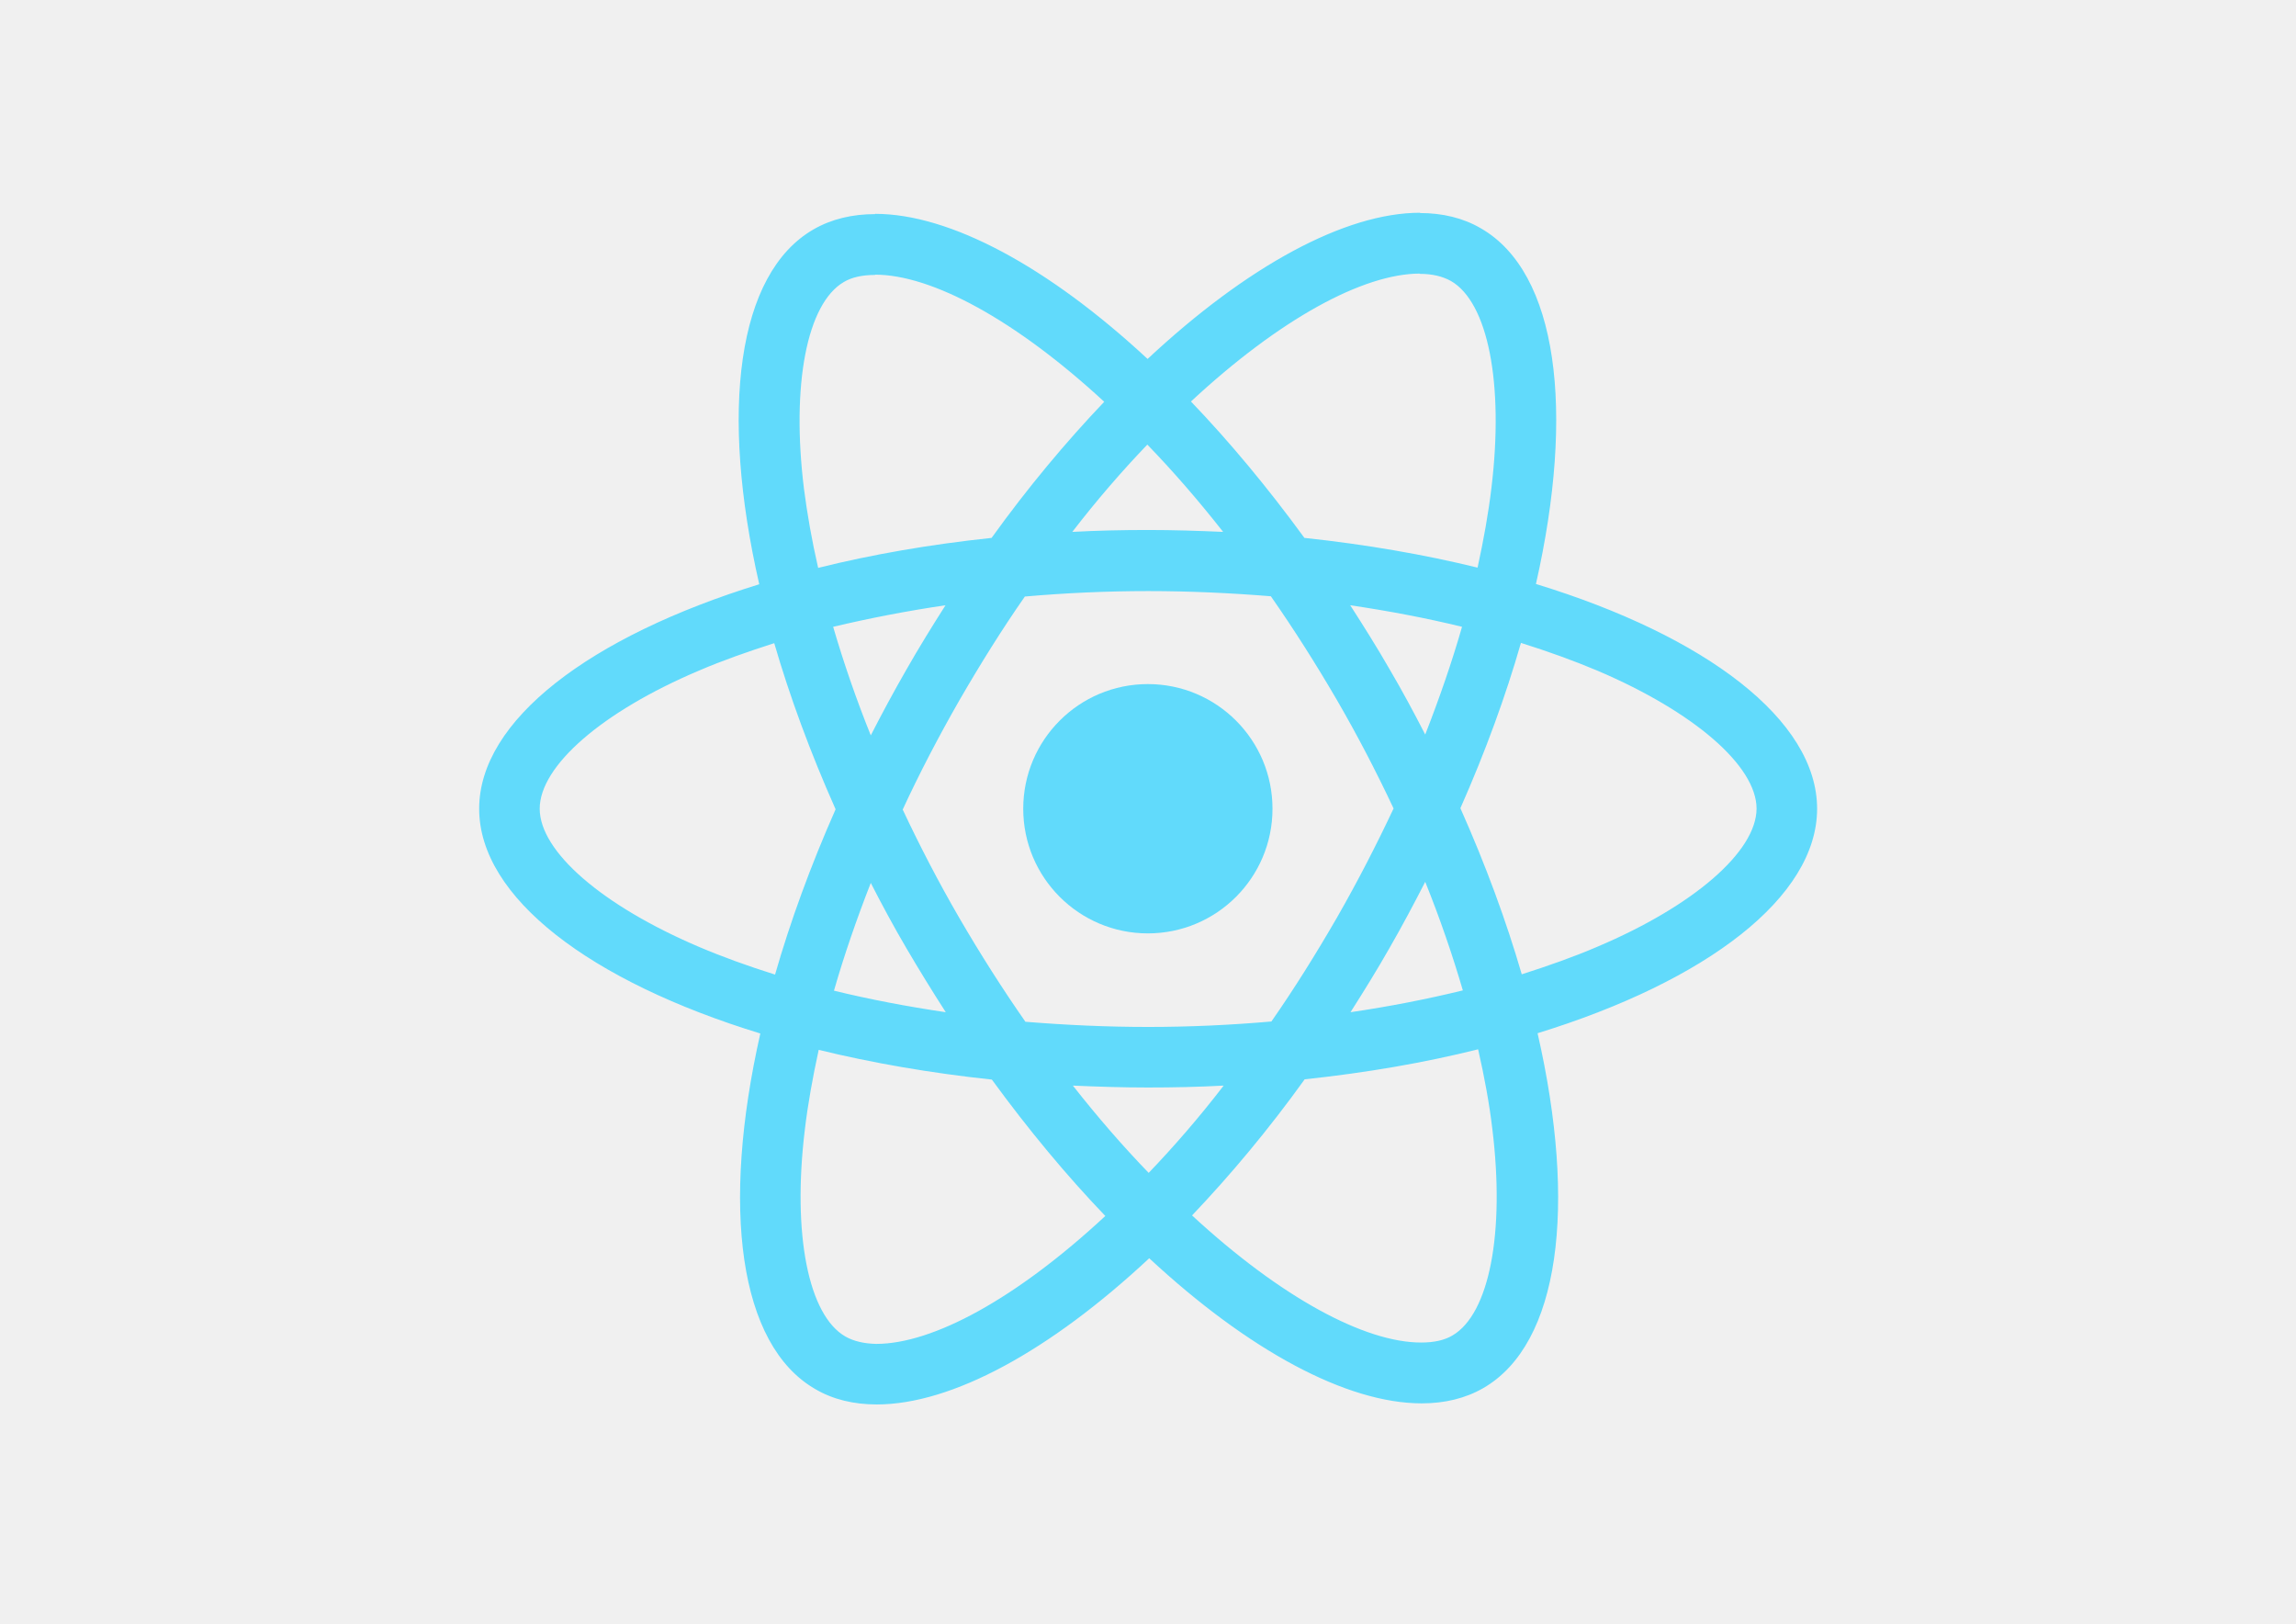
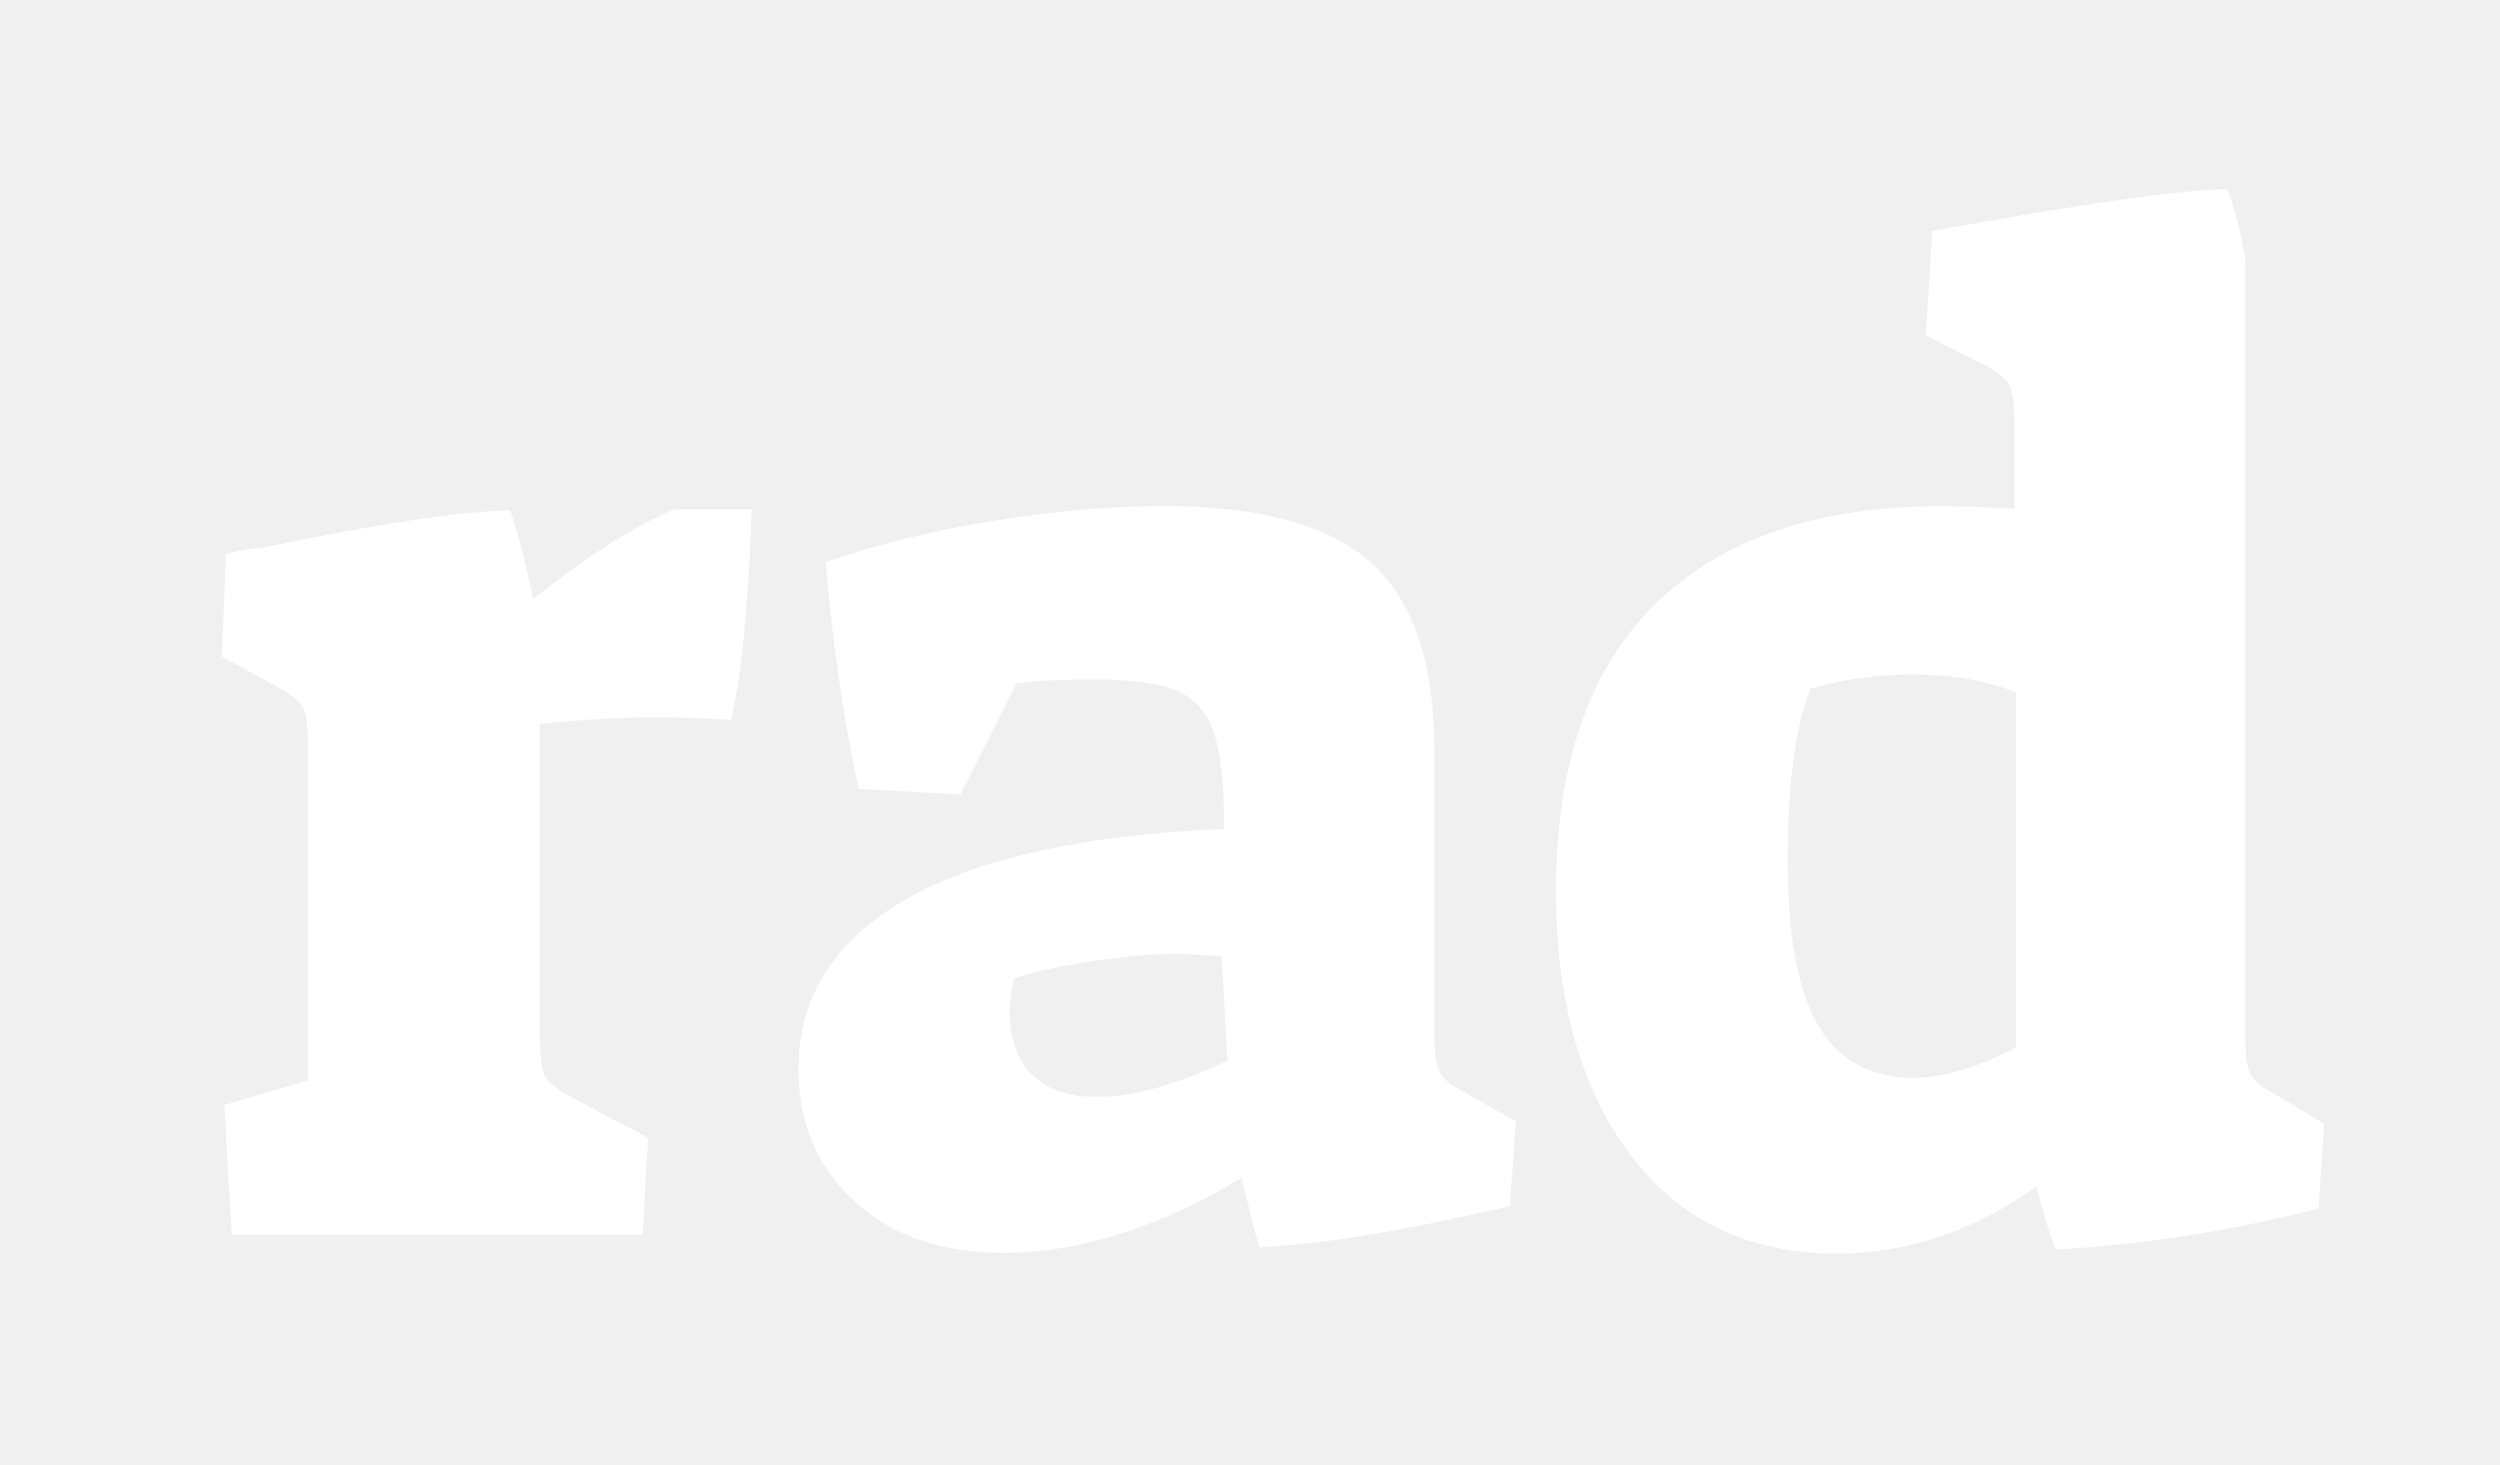
- <svg xmlns="http://www.w3.org/2000/svg" viewBox="0 0 841.9 595.3">
-   <g fill="#61DAFB">
-     <path d="M666.3 296.5c0-32.5-40.7-63.3-103.1-82.4 14.4-63.6 8-114.2-20.2-130.4-6.5-3.8-14.1-5.6-22.4-5.6v22.3c4.6 0 8.3.9 11.4 2.6 13.6 7.8 19.5 37.5 14.9 75.7-1.1 9.4-2.9 19.3-5.1 29.4-19.6-4.8-41-8.5-63.5-10.9-13.5-18.5-27.5-35.3-41.6-50 32.6-30.3 63.2-46.9 84-46.9V78c-27.5 0-63.5 19.6-99.9 53.6-36.4-33.8-72.4-53.2-99.9-53.2v22.3c20.7 0 51.4 16.5 84 46.6-14 14.7-28 31.4-41.3 49.9-22.6 2.4-44 6.1-63.6 11-2.3-10-4-19.7-5.2-29-4.7-38.2 1.1-67.9 14.6-75.8 3-1.8 6.9-2.6 11.5-2.6V78.5c-8.4 0-16 1.8-22.6 5.6-28.1 16.2-34.4 66.7-19.9 130.1-62.2 19.2-102.7 49.9-102.7 82.3 0 32.5 40.7 63.3 103.1 82.4-14.4 63.6-8 114.2 20.2 130.4 6.5 3.8 14.1 5.6 22.5 5.6 27.5 0 63.5-19.6 99.9-53.6 36.4 33.8 72.4 53.2 99.9 53.2 8.4 0 16-1.8 22.6-5.6 28.1-16.2 34.4-66.7 19.9-130.1 62-19.1 102.5-49.9 102.5-82.3zm-130.2-66.7c-3.7 12.9-8.3 26.2-13.5 39.5-4.1-8-8.4-16-13.1-24-4.6-8-9.5-15.8-14.4-23.4 14.2 2.1 27.9 4.7 41 7.9zm-45.8 106.5c-7.8 13.5-15.8 26.3-24.1 38.2-14.9 1.3-30 2-45.2 2-15.1 0-30.2-.7-45-1.9-8.3-11.9-16.4-24.6-24.2-38-7.6-13.1-14.5-26.4-20.8-39.8 6.2-13.4 13.2-26.8 20.7-39.9 7.8-13.5 15.8-26.3 24.1-38.2 14.9-1.3 30-2 45.2-2 15.1 0 30.2.7 45 1.9 8.3 11.9 16.4 24.6 24.2 38 7.6 13.1 14.5 26.4 20.8 39.8-6.3 13.4-13.2 26.8-20.7 39.9zm32.3-13c5.4 13.4 10 26.8 13.8 39.8-13.1 3.2-26.9 5.9-41.2 8 4.9-7.7 9.8-15.6 14.4-23.7 4.6-8 8.9-16.1 13-24.1zM421.2 430c-9.3-9.6-18.6-20.3-27.8-32 9 .4 18.2.7 27.5.7 9.4 0 18.7-.2 27.8-.7-9 11.7-18.3 22.4-27.5 32zm-74.4-58.9c-14.2-2.1-27.9-4.7-41-7.9 3.7-12.9 8.3-26.2 13.5-39.5 4.1 8 8.4 16 13.1 24 4.7 8 9.5 15.8 14.4 23.4zM420.7 163c9.3 9.6 18.6 20.3 27.8 32-9-.4-18.2-.7-27.5-.7-9.4 0-18.7.2-27.8.7 9-11.7 18.3-22.4 27.5-32zm-74 58.9c-4.9 7.7-9.8 15.6-14.4 23.7-4.6 8-8.9 16-13 24-5.4-13.4-10-26.8-13.8-39.8 13.1-3.1 26.9-5.8 41.2-7.9zm-90.5 125.2c-35.4-15.1-58.3-34.9-58.3-50.6 0-15.7 22.9-35.6 58.3-50.6 8.6-3.7 18-7 27.7-10.1 5.7 19.6 13.2 40 22.5 60.9-9.2 20.8-16.6 41.1-22.2 60.6-9.9-3.1-19.3-6.5-28-10.2zM310 490c-13.6-7.8-19.5-37.5-14.9-75.7 1.1-9.4 2.9-19.3 5.1-29.4 19.6 4.8 41 8.5 63.5 10.9 13.5 18.5 27.5 35.3 41.6 50-32.6 30.3-63.2 46.9-84 46.9-4.5-.1-8.3-1-11.3-2.7zm237.2-76.2c4.7 38.2-1.1 67.9-14.6 75.8-3 1.8-6.9 2.6-11.5 2.6-20.7 0-51.4-16.5-84-46.6 14-14.7 28-31.4 41.3-49.9 22.6-2.4 44-6.1 63.6-11 2.3 10.1 4.1 19.8 5.2 29.1zm38.5-66.7c-8.6 3.7-18 7-27.7 10.1-5.7-19.6-13.2-40-22.5-60.9 9.2-20.8 16.6-41.1 22.2-60.6 9.9 3.1 19.3 6.5 28.1 10.2 35.4 15.1 58.3 34.9 58.3 50.6-.1 15.7-23 35.6-58.4 50.6zM320.8 78.4z" />
-     <circle cx="420.9" cy="296.5" r="45.7" />
-     <path d="M520.5 78.1z" />
+ <svg xmlns="http://www.w3.org/2000/svg" version="1.1" id="Layer_1" x="0px" y="0px" viewBox="0 0 304.3 178.3" style="enable-background:new 0 0 304.3 178.3;" xml:space="preserve">
+   <style type="text/css">
+ 	.st0{fill:#FFFFFF;}
+ </style>
+   <g id="XMLID_2_">
+     <path id="XMLID_3_" class="st0" d="M27.3,134.5l10.2-3V91c0-2.4-0.2-4-0.5-4.7c-0.3-0.7-1.2-1.5-2.7-2.4l-7.3-4l0.5-12.5   c1.9-0.4,3.5-0.7,4.8-0.8c13.4-2.8,23.4-4.3,29.8-4.5c1,2.9,1.9,6.5,2.8,10.8C71.6,67.6,77.3,64,82,62h9.5   c-0.1,4.2-0.4,8.8-0.8,13.7c-0.4,4.9-1,8.9-1.7,11.9c-4-0.2-6.9-0.3-8.8-0.3c-4.7,0-9.5,0.3-14.5,0.8V126c0,2.3,0.2,3.9,0.5,4.7   c0.3,0.8,1.2,1.6,2.7,2.5l10,5.3l-0.7,11.8h-50L27.3,134.5z" />
+     <path id="XMLID_5_" class="st0" d="M104,146.2c-4.6-4.2-6.8-9.5-6.8-16.1c0-8.8,4.4-15.7,13.2-20.7c8.8-5,21.7-7.8,38.6-8.5   c0-5.2-0.4-9.1-1.2-11.6s-2.3-4.2-4.5-5.2c-2.2-0.9-5.5-1.4-9.9-1.4c-4.6,0-7.8,0.2-9.7,0.5l-6.8,13.5L104.5,96   c-1.9-8.9-3.2-18.1-4-27.6c6.2-2.1,13-3.8,20.4-5c7.4-1.2,14.3-1.8,20.7-1.8c11.8,0,20.2,2.3,25.3,6.9c5.1,4.6,7.7,12.2,7.7,22.9   v34.8c0,2,0.2,3.4,0.6,4.2c0.4,0.8,1.2,1.6,2.6,2.3l6.7,3.8l-0.7,10.3c-12.9,3-23,4.7-30.5,5c-0.2-0.7-0.6-1.9-1-3.6   c-0.4-1.7-0.8-3.4-1.2-4.9c-4.3,2.8-9.1,5-14.2,6.7c-5.2,1.7-10.1,2.5-14.7,2.5C114.6,152.5,108.5,150.4,104,146.2z M149.4,129.1   l-0.7-12.7c-2.7-0.2-4.4-0.3-5.3-0.3c-3,0-6.5,0.3-10.5,0.9c-4,0.6-7.2,1.3-9.5,2.1c-0.3,1.4-0.5,2.8-0.5,4c0,3.3,0.9,5.9,2.7,7.7   s4.4,2.7,7.6,2.7C137.7,133.6,143.1,132.1,149.4,129.1z" />
+     <path id="XMLID_8_" class="st0" d="M198.4,140.5c-6-8-9-18.7-9-32.1c0-15.4,4.1-27.1,12.2-35c8.2-7.9,19.8-11.8,34.9-11.8   c0.9,0,3.8,0.1,8.7,0.3v-10c0-2.4-0.2-4.1-0.5-4.8c-0.3-0.8-1.3-1.6-2.8-2.5l-7.5-3.8l0.8-12.7c10.7-1.9,18.5-3.2,23.7-3.9   c5.1-0.7,9.2-1.1,12.2-1.2c1,2.6,1.7,5.4,2.2,8.7v94.8c0,2,0.2,3.4,0.6,4.2c0.4,0.8,1.3,1.6,2.7,2.3l6.3,3.8l-0.7,10.3   c-10.9,2.8-21.5,4.4-32,5c-0.8-2.1-1.6-4.7-2.3-7.7c-7.6,5.4-15.7,8.2-24.5,8.2C212.7,152.5,204.4,148.5,198.4,140.5z M245.4,127.5   V84.3c-3.3-1.4-7.6-2.2-12.8-2.2c-4.2,0-8.3,0.6-12.2,1.7c-0.9,2.1-1.6,5-2.1,8.7c-0.5,3.7-0.7,7.7-0.7,12.2   c0,9.1,1.2,15.8,3.7,20.1c2.5,4.3,6.4,6.4,11.7,6.4C236.7,131.1,240.8,129.9,245.4,127.5z" />
  </g>
</svg>
